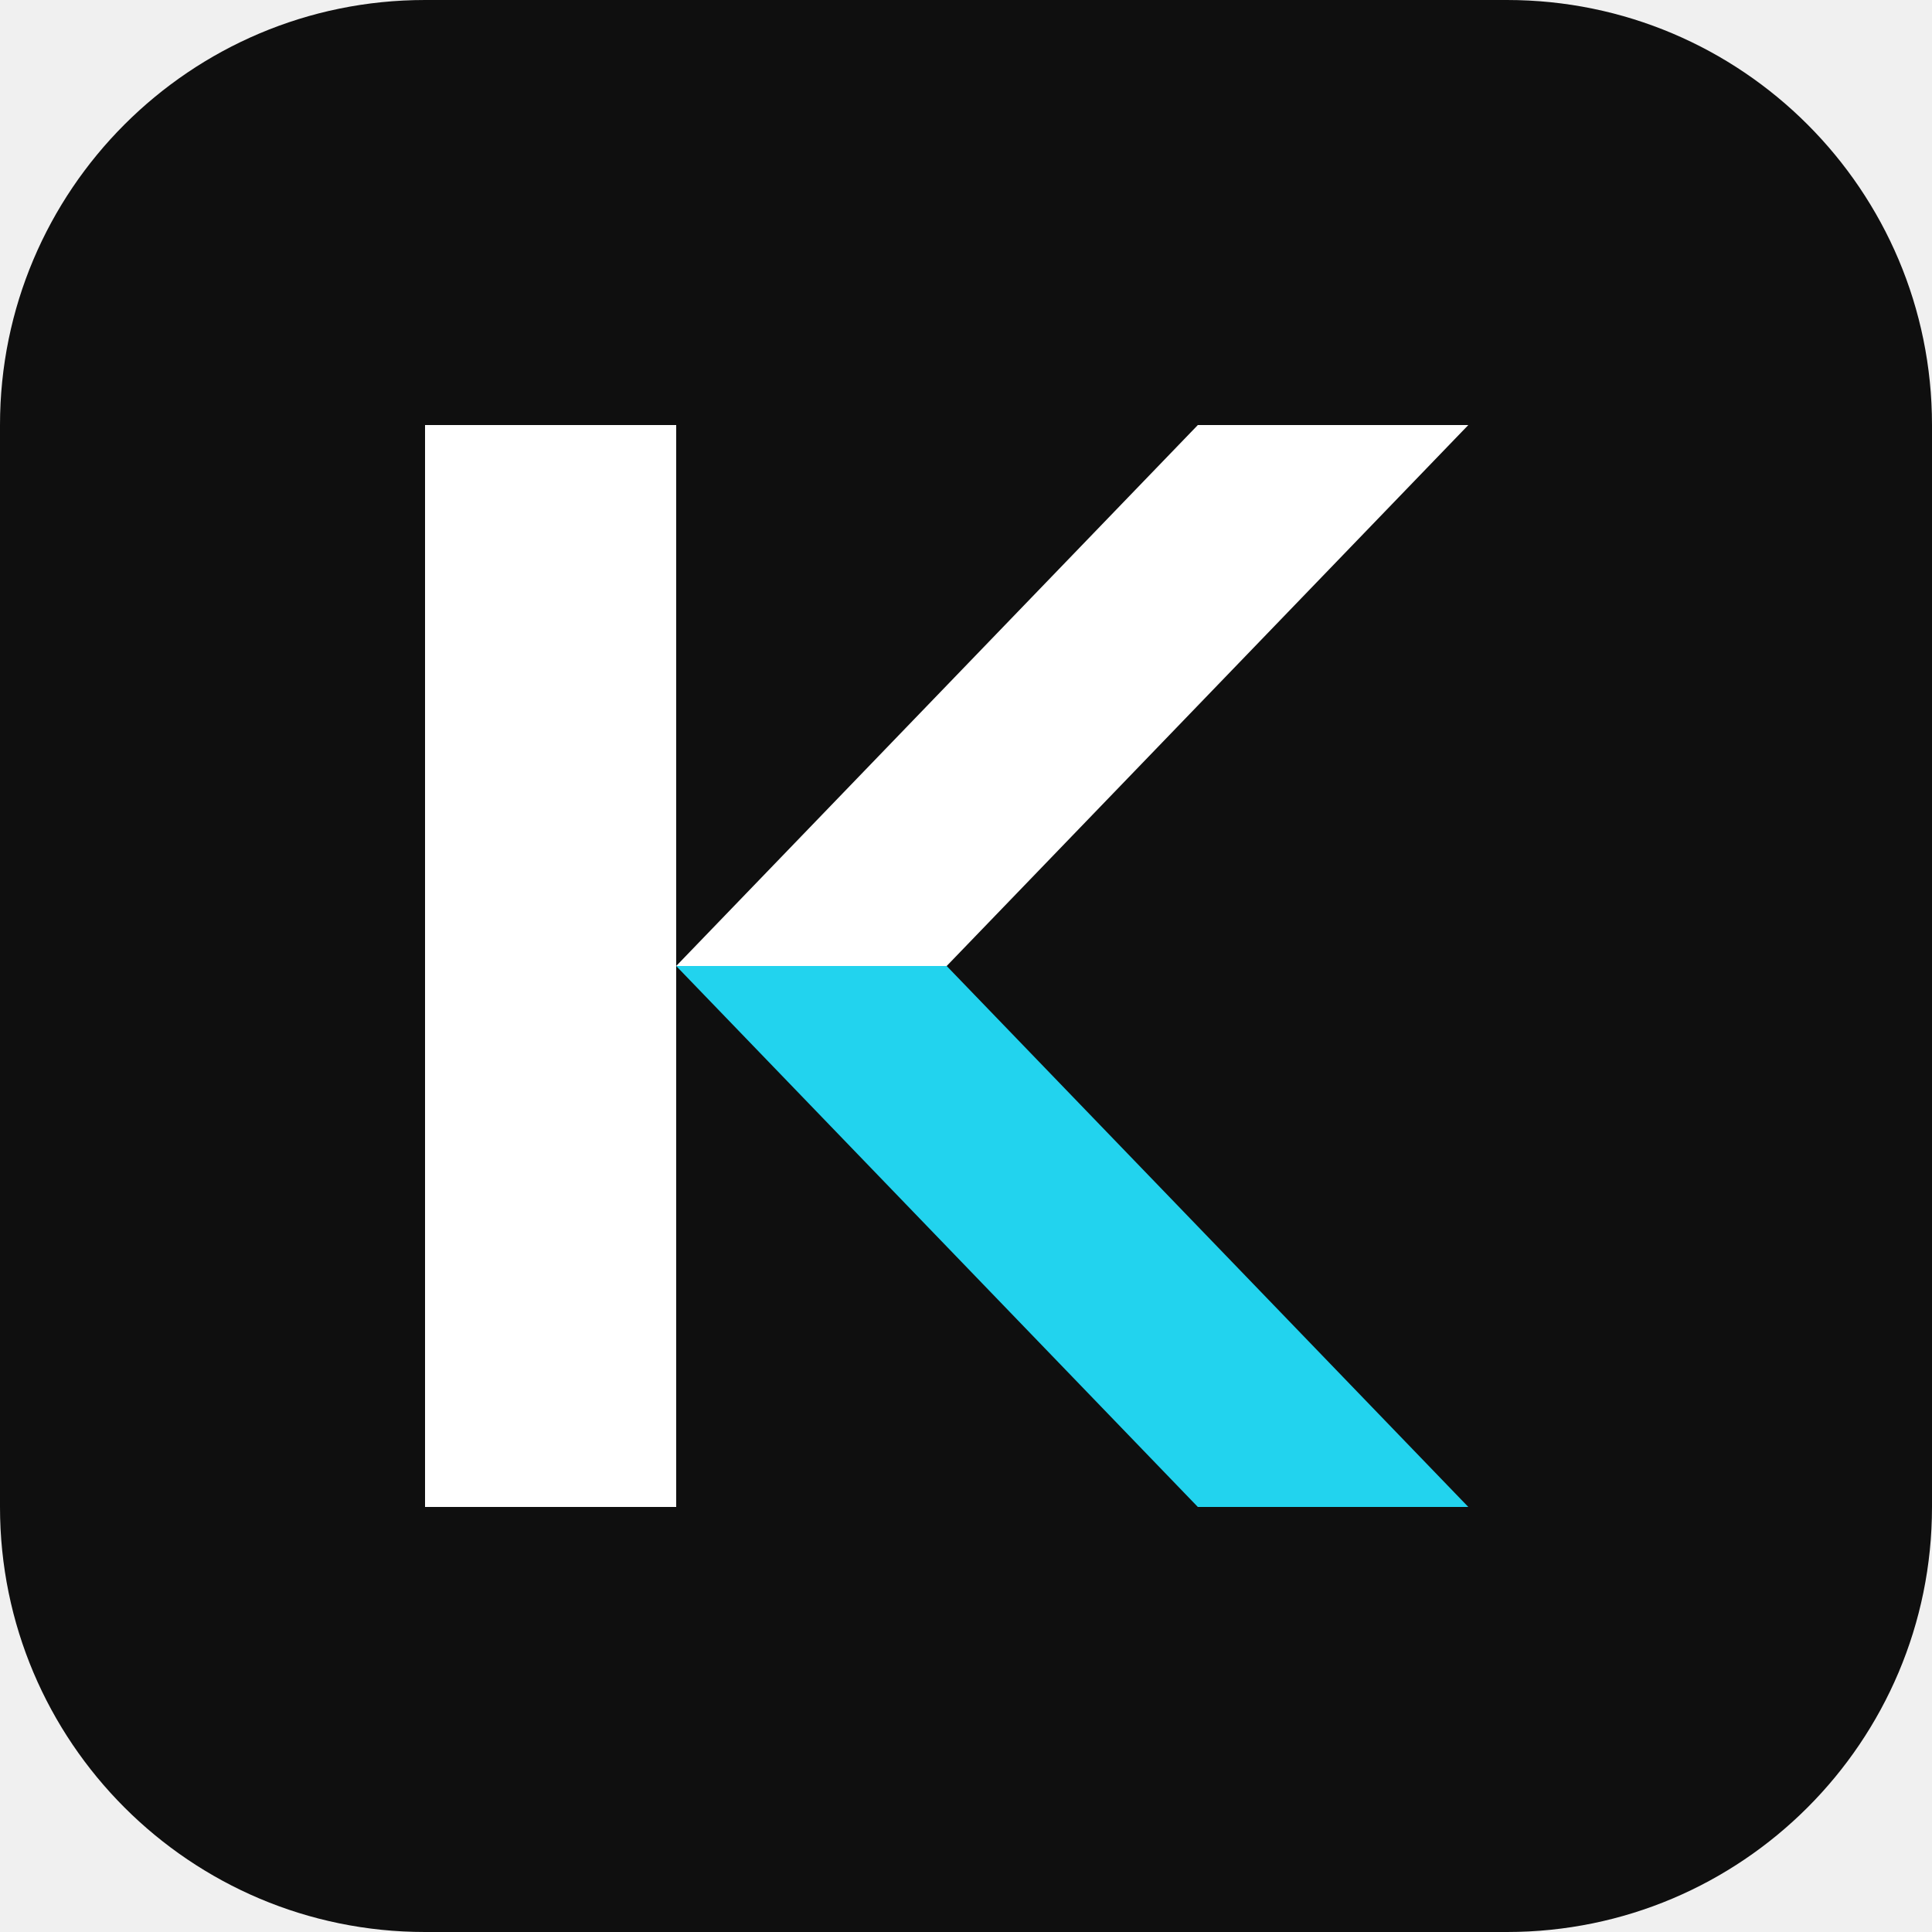
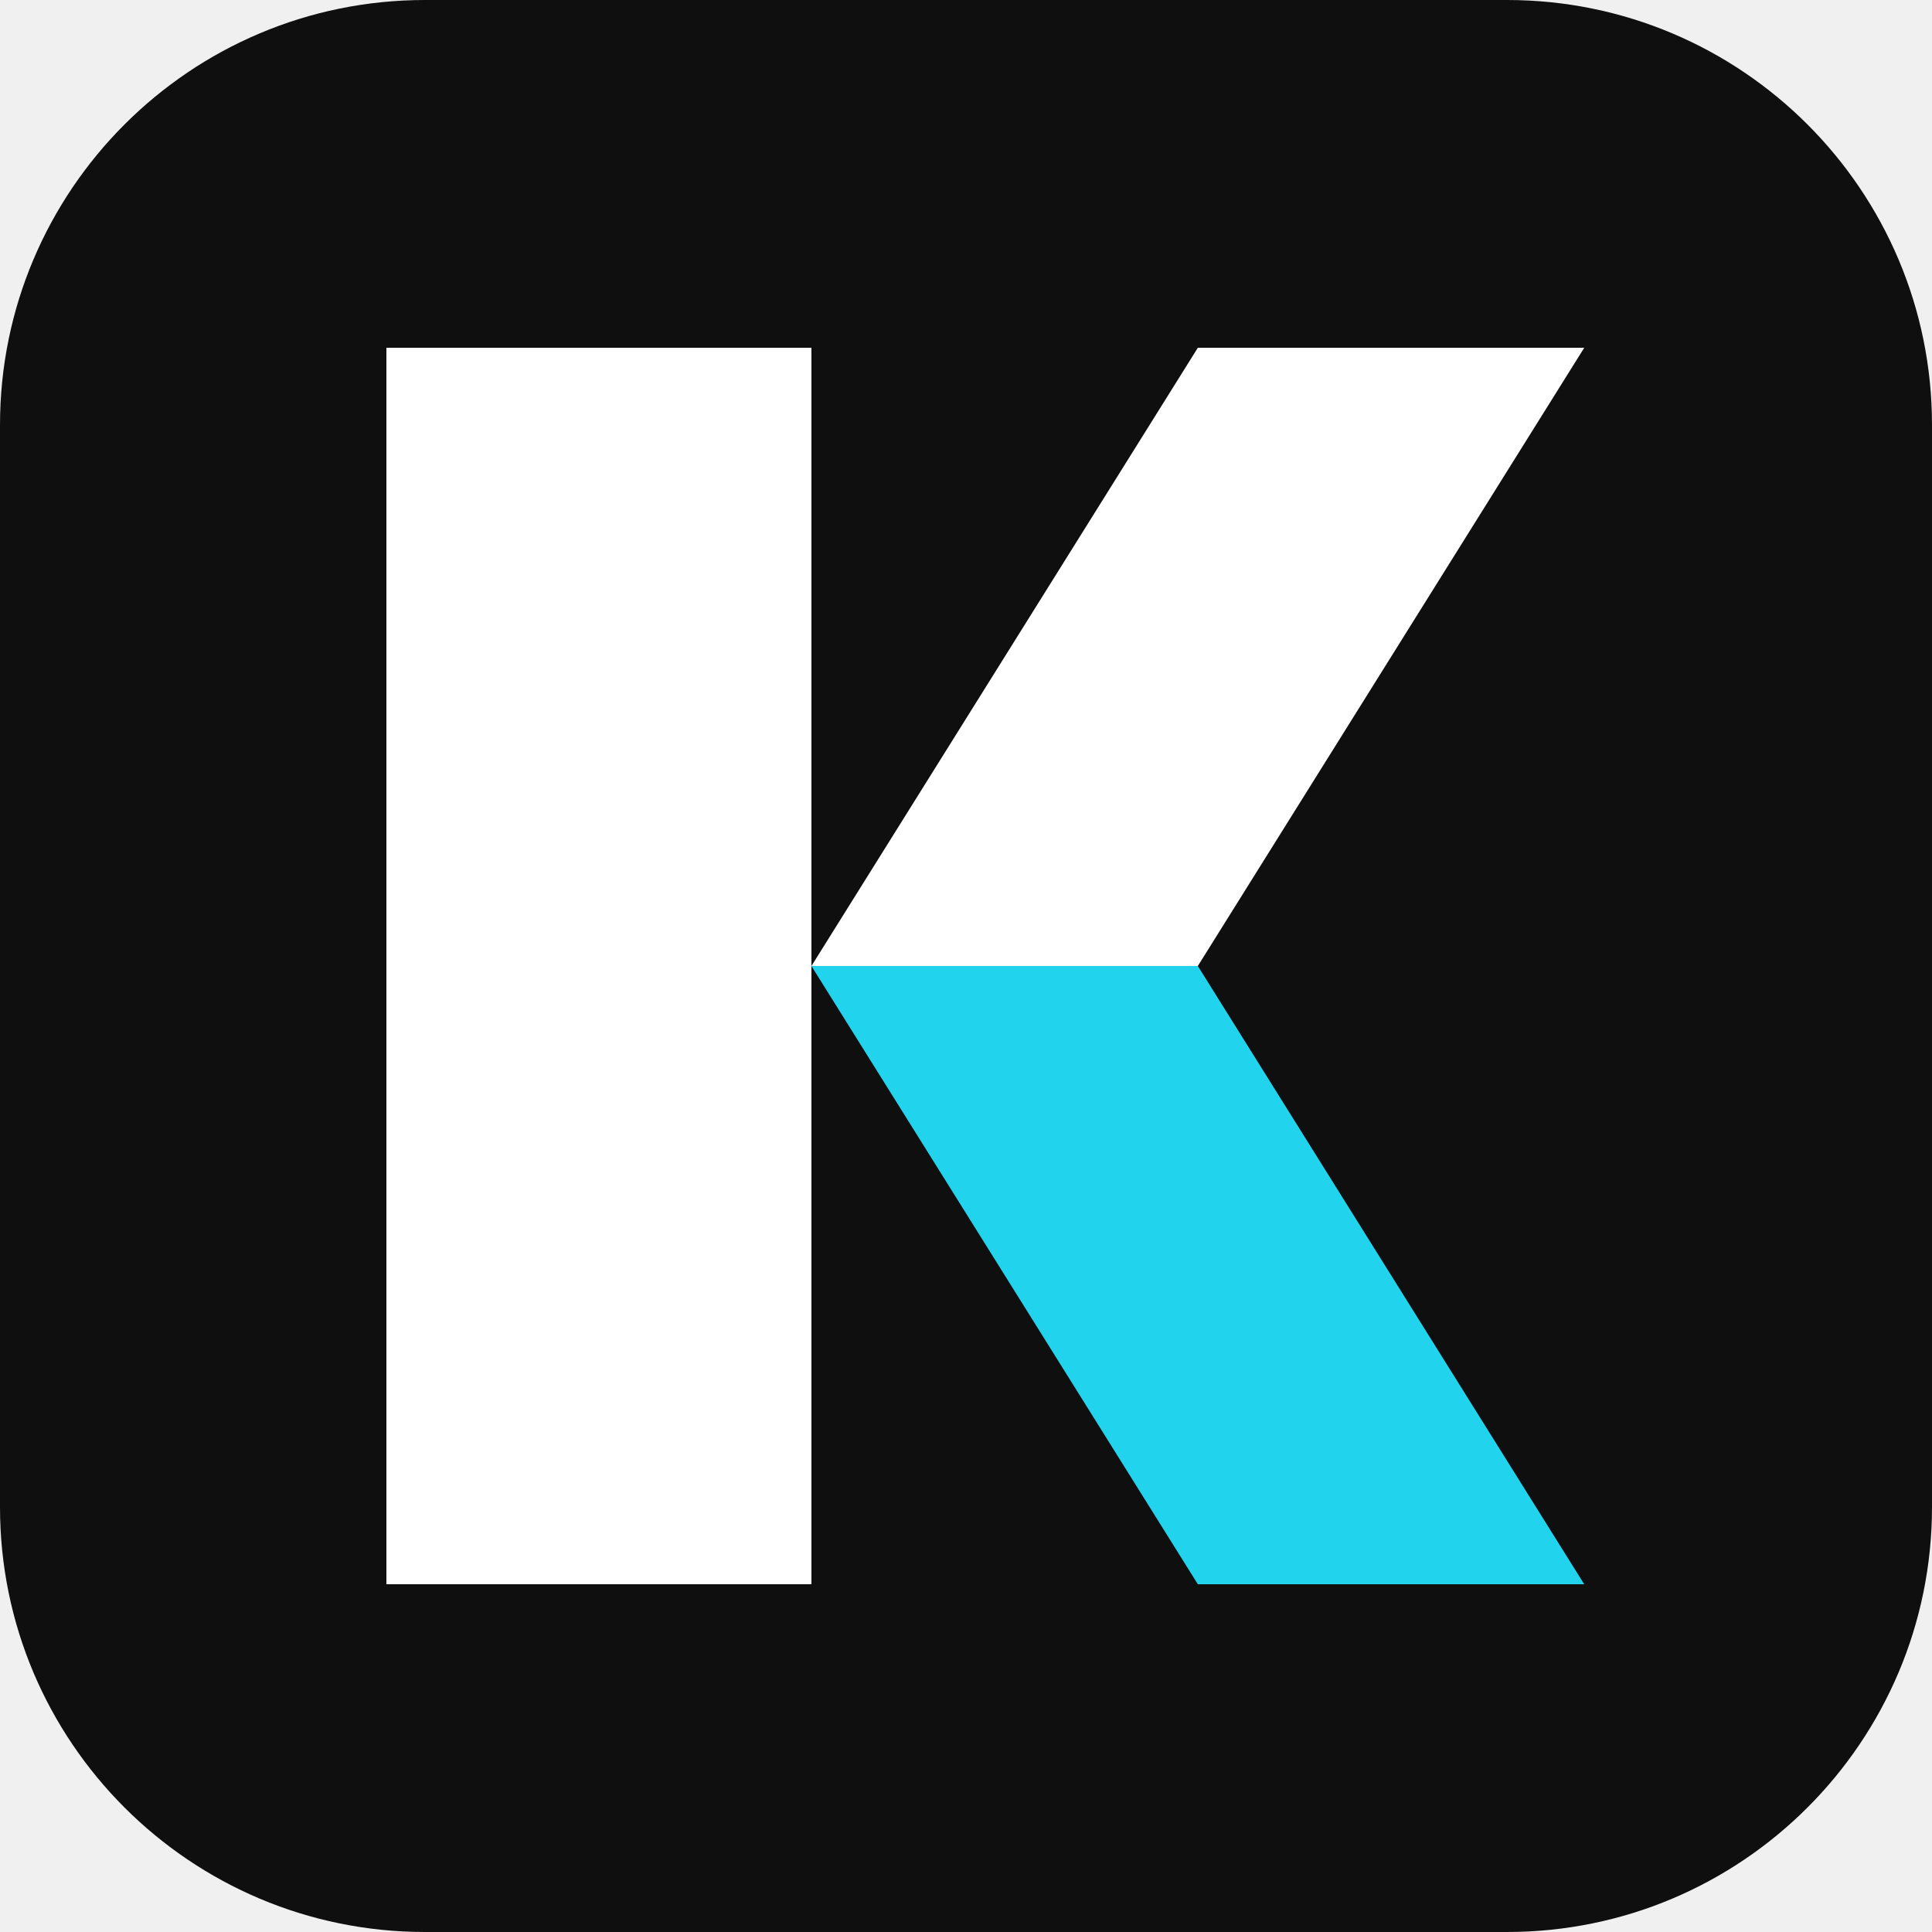
<svg xmlns="http://www.w3.org/2000/svg" viewBox="0 0 100 100" width="100" height="100" role="img" aria-label="Kove monogram">
  <rect width="100" height="100" fill="#0f0f0f" rx="22" />
-   <rect x="22" y="22" width="13" height="56" fill="#ffffff" />
-   <polygon points="35,50 49,50 76,22 62,22" fill="#ffffff" />
-   <polygon points="35,50 49,50 76,78 62,78" fill="#22d3ee" />
+   <rect x="20" y="18" width="22" height="64" fill="#ffffff" />
+   <polygon points="42,50 62,50 82,18 62,18" fill="#ffffff" />
+   <polygon points="42,50 62,50 82,82 62,82" fill="#22d3ee" />
</svg>
